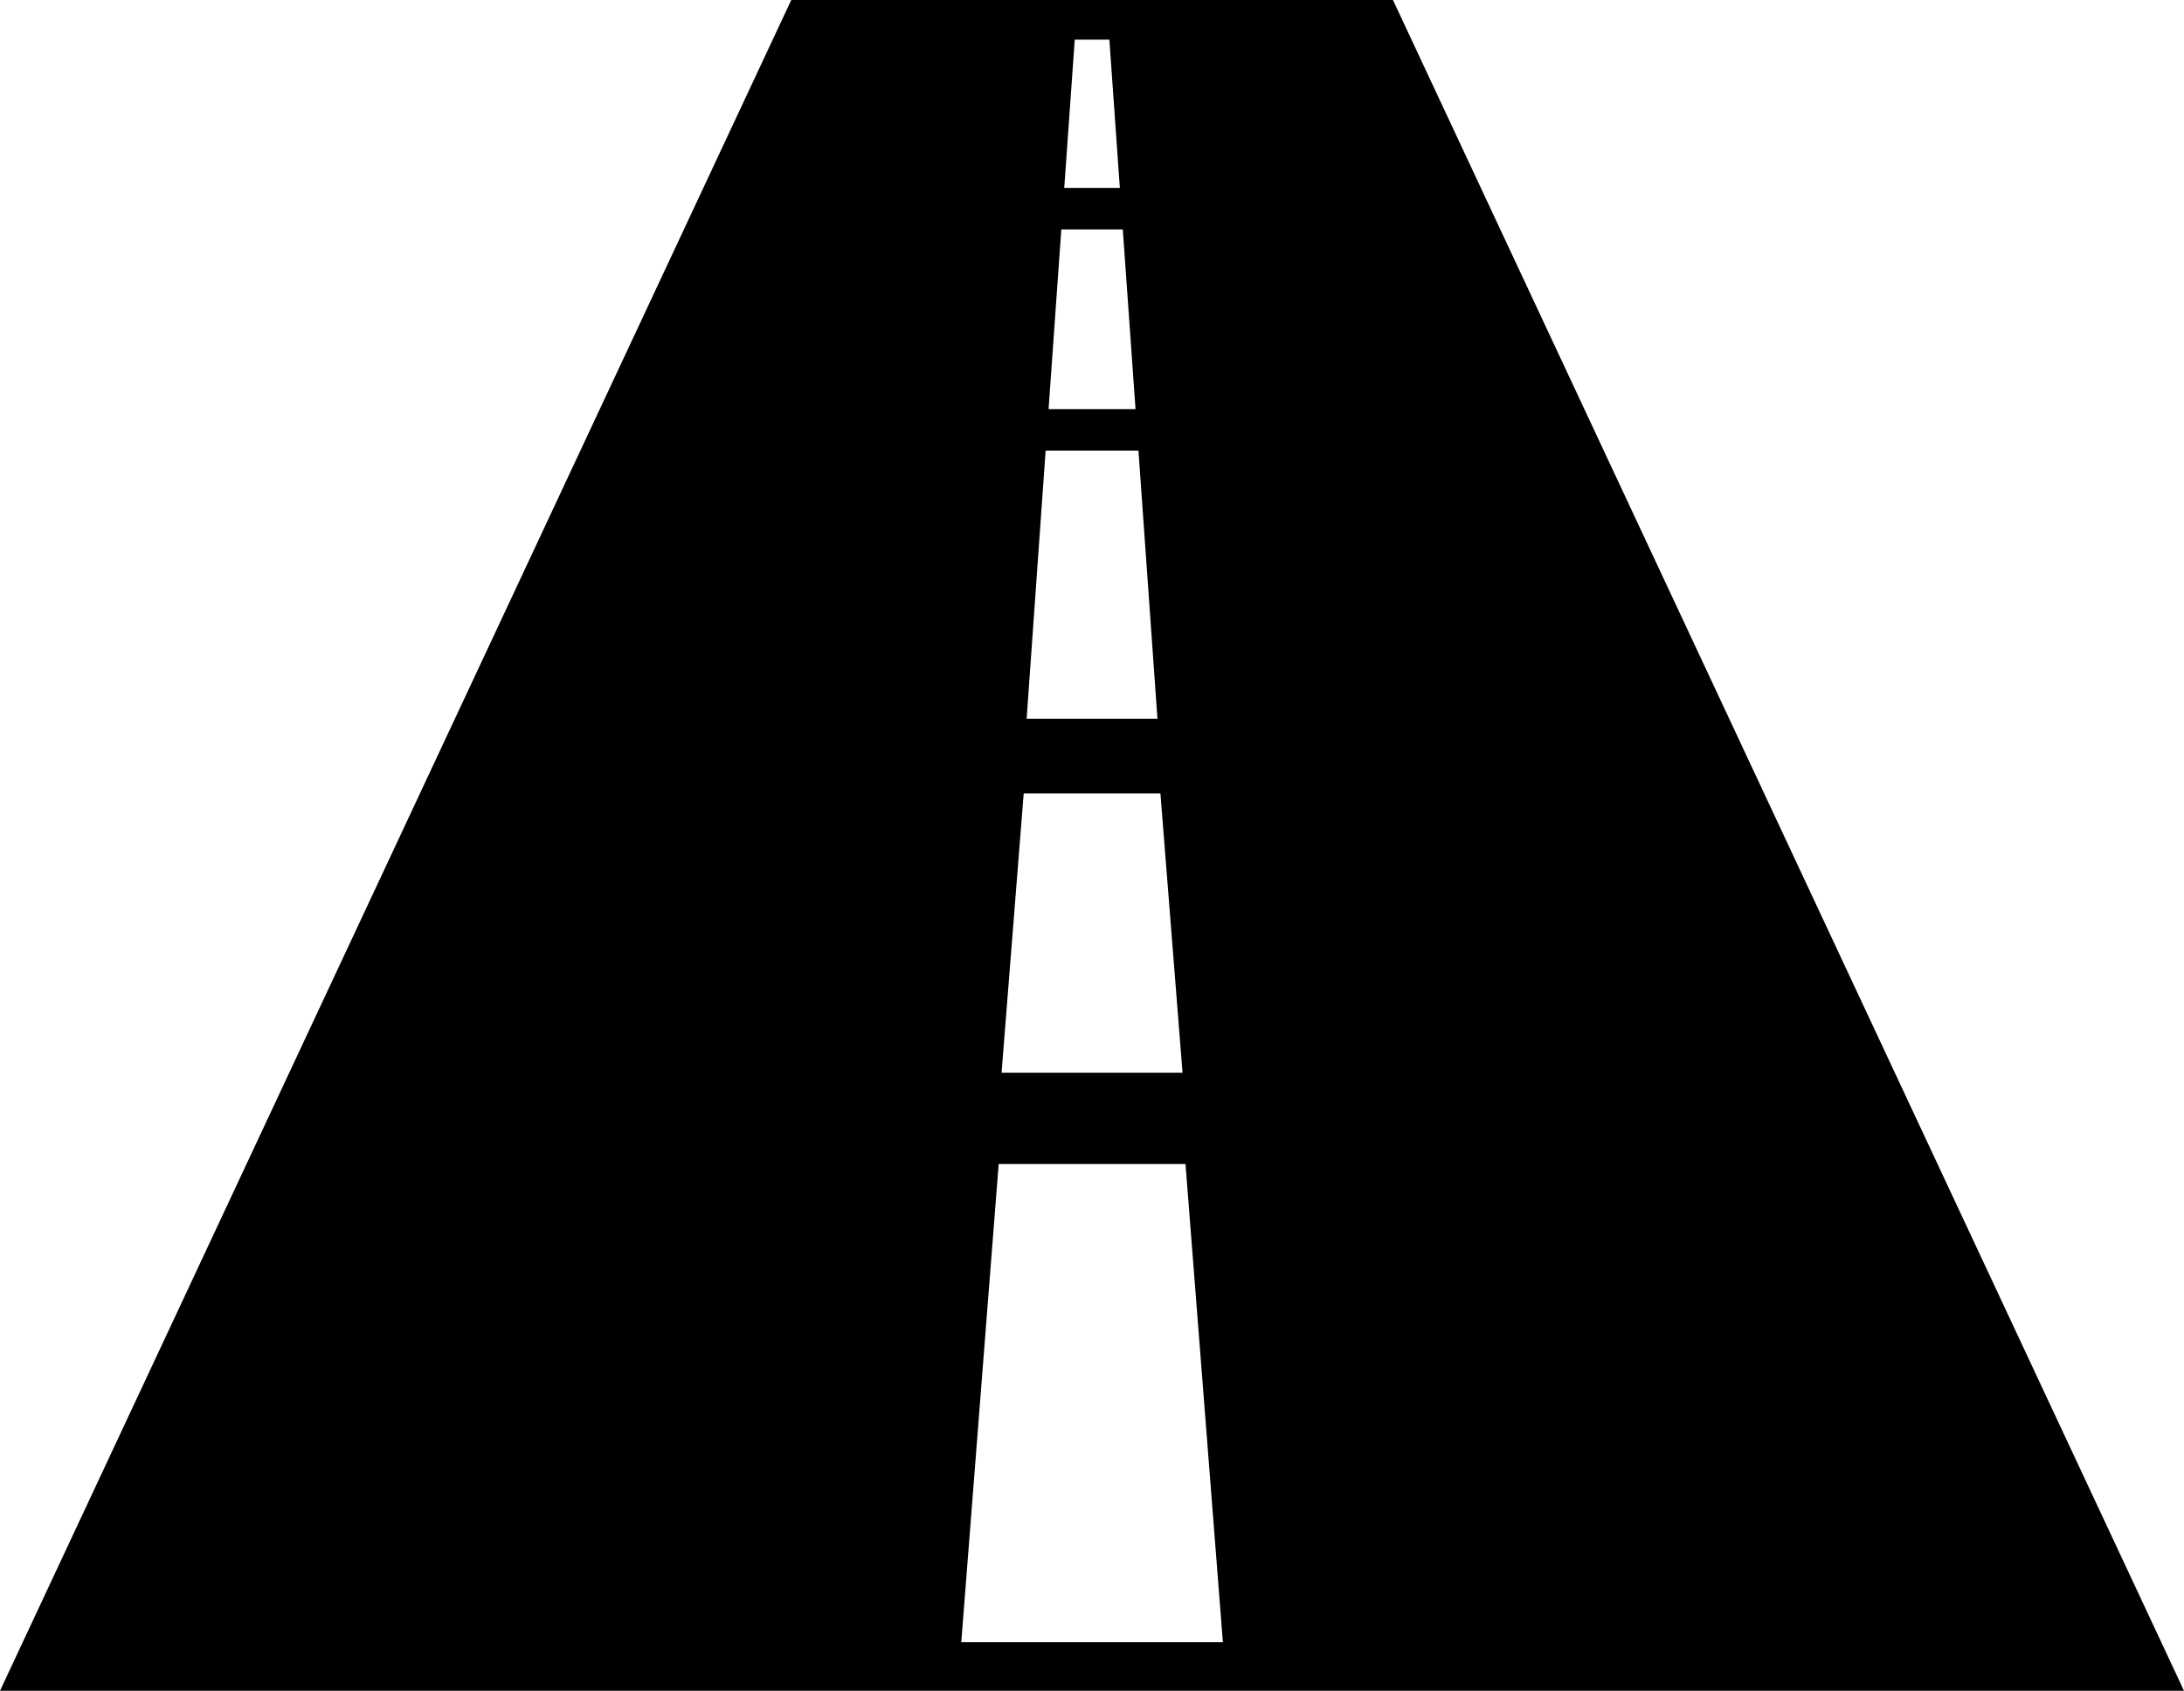
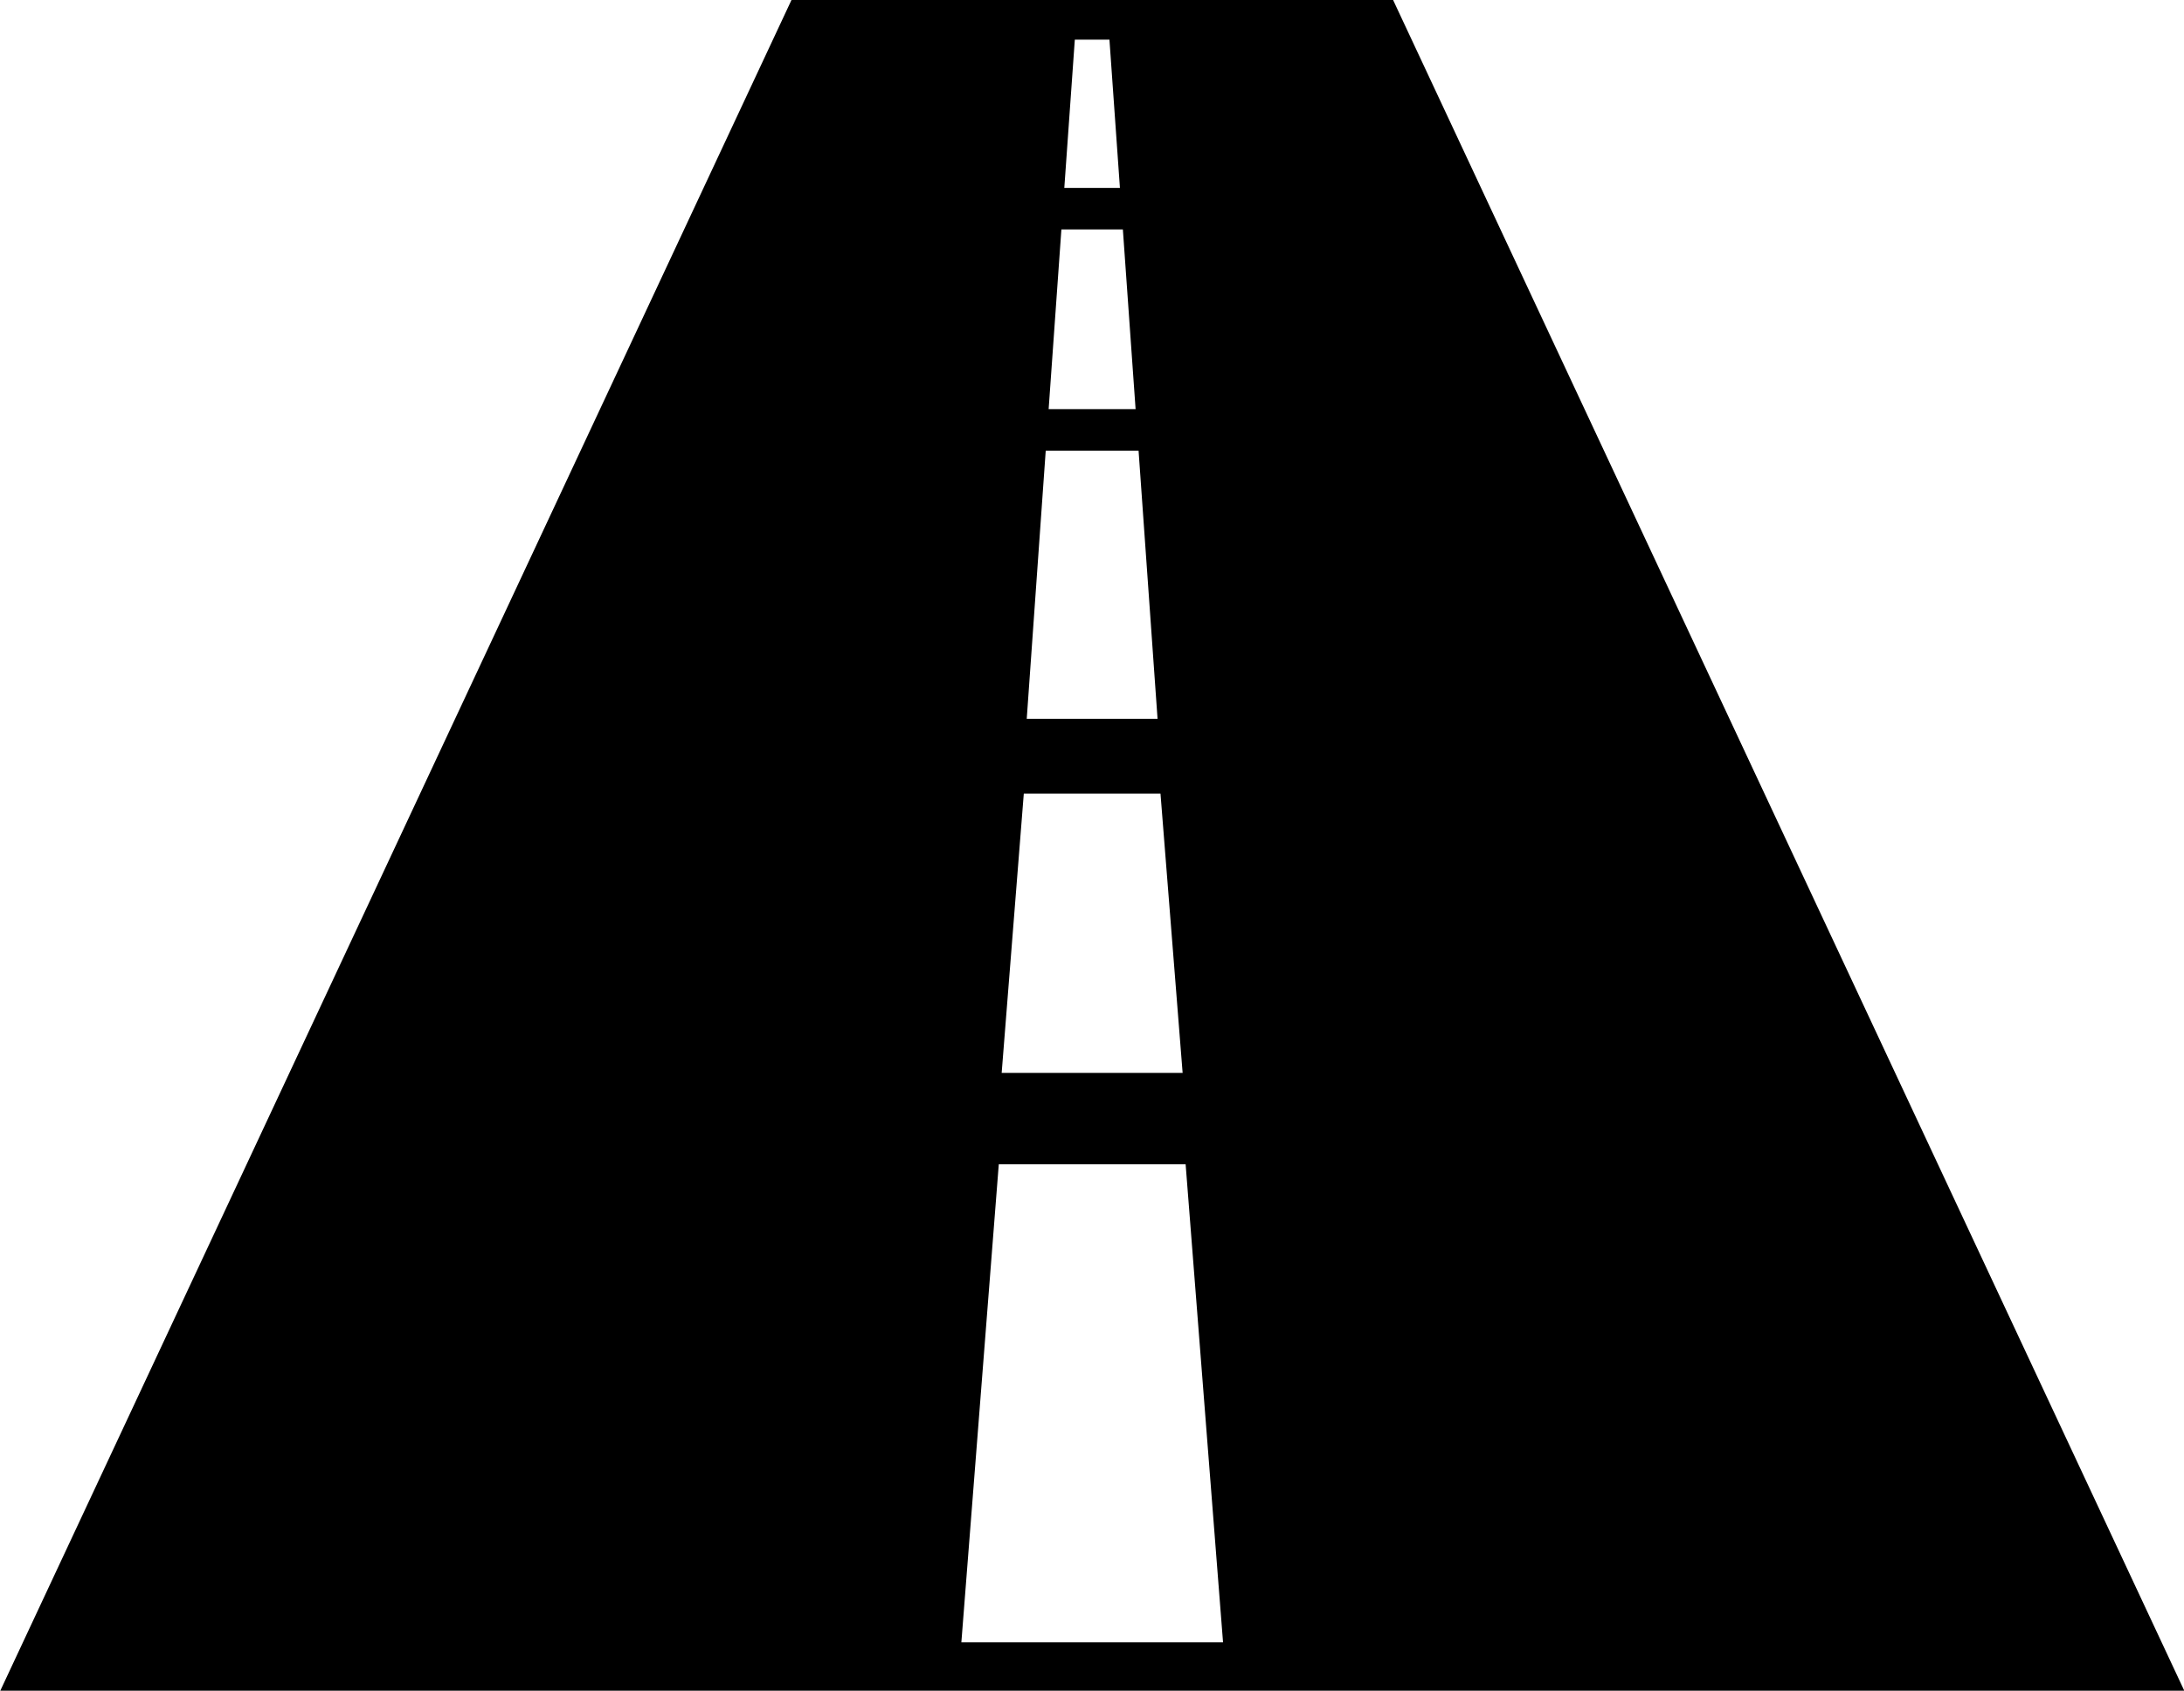
- <svg xmlns="http://www.w3.org/2000/svg" version="1.1" viewBox="0 0 100 77.43" id="svg3" width="100" height="77.43" style="enable-background:new">
-   <defs id="defs7" />
-   <path id="b_w_road" d="M 63.78,0 H 36.23 L 0,77.43 H 100 Z M 49.21,1.816 H 50.795 L 51.275,8.606 H 48.729 Z M 48.595,10.506 H 51.41 L 51.993,18.736 H 48.012 Z M 47.877,20.636 H 52.127 L 52.997,32.916 H 47.007 Z M 46.873,36.336 H 53.133 L 54.145,49.126 H 45.859 Z M 50.004,75.206 H 44.014 L 45.727,53.306 H 54.281 L 55.993,75.206 Z" style="fill:#000000" />
+ <svg xmlns="http://www.w3.org/2000/svg" style="enable-background:new" version="1.1" viewBox="0 0 75 58.07">
+   <path id="b_w_road" d="m47.84 0h-20.66l-27.17 58.07h75zm-10.93 1.362h1.189l0.36 5.092h-1.91zm-0.461 6.518h2.111l0.437 6.172h-2.986zm-0.538 7.598h3.188l0.652 9.21h-4.492zm-0.753 11.78h4.694l0.76 9.592h-6.214zm2.348 29.15h-4.492l1.285-16.42h6.416l1.285 16.42z" style="fill:#000000;stroke-width:.75" />
</svg>
